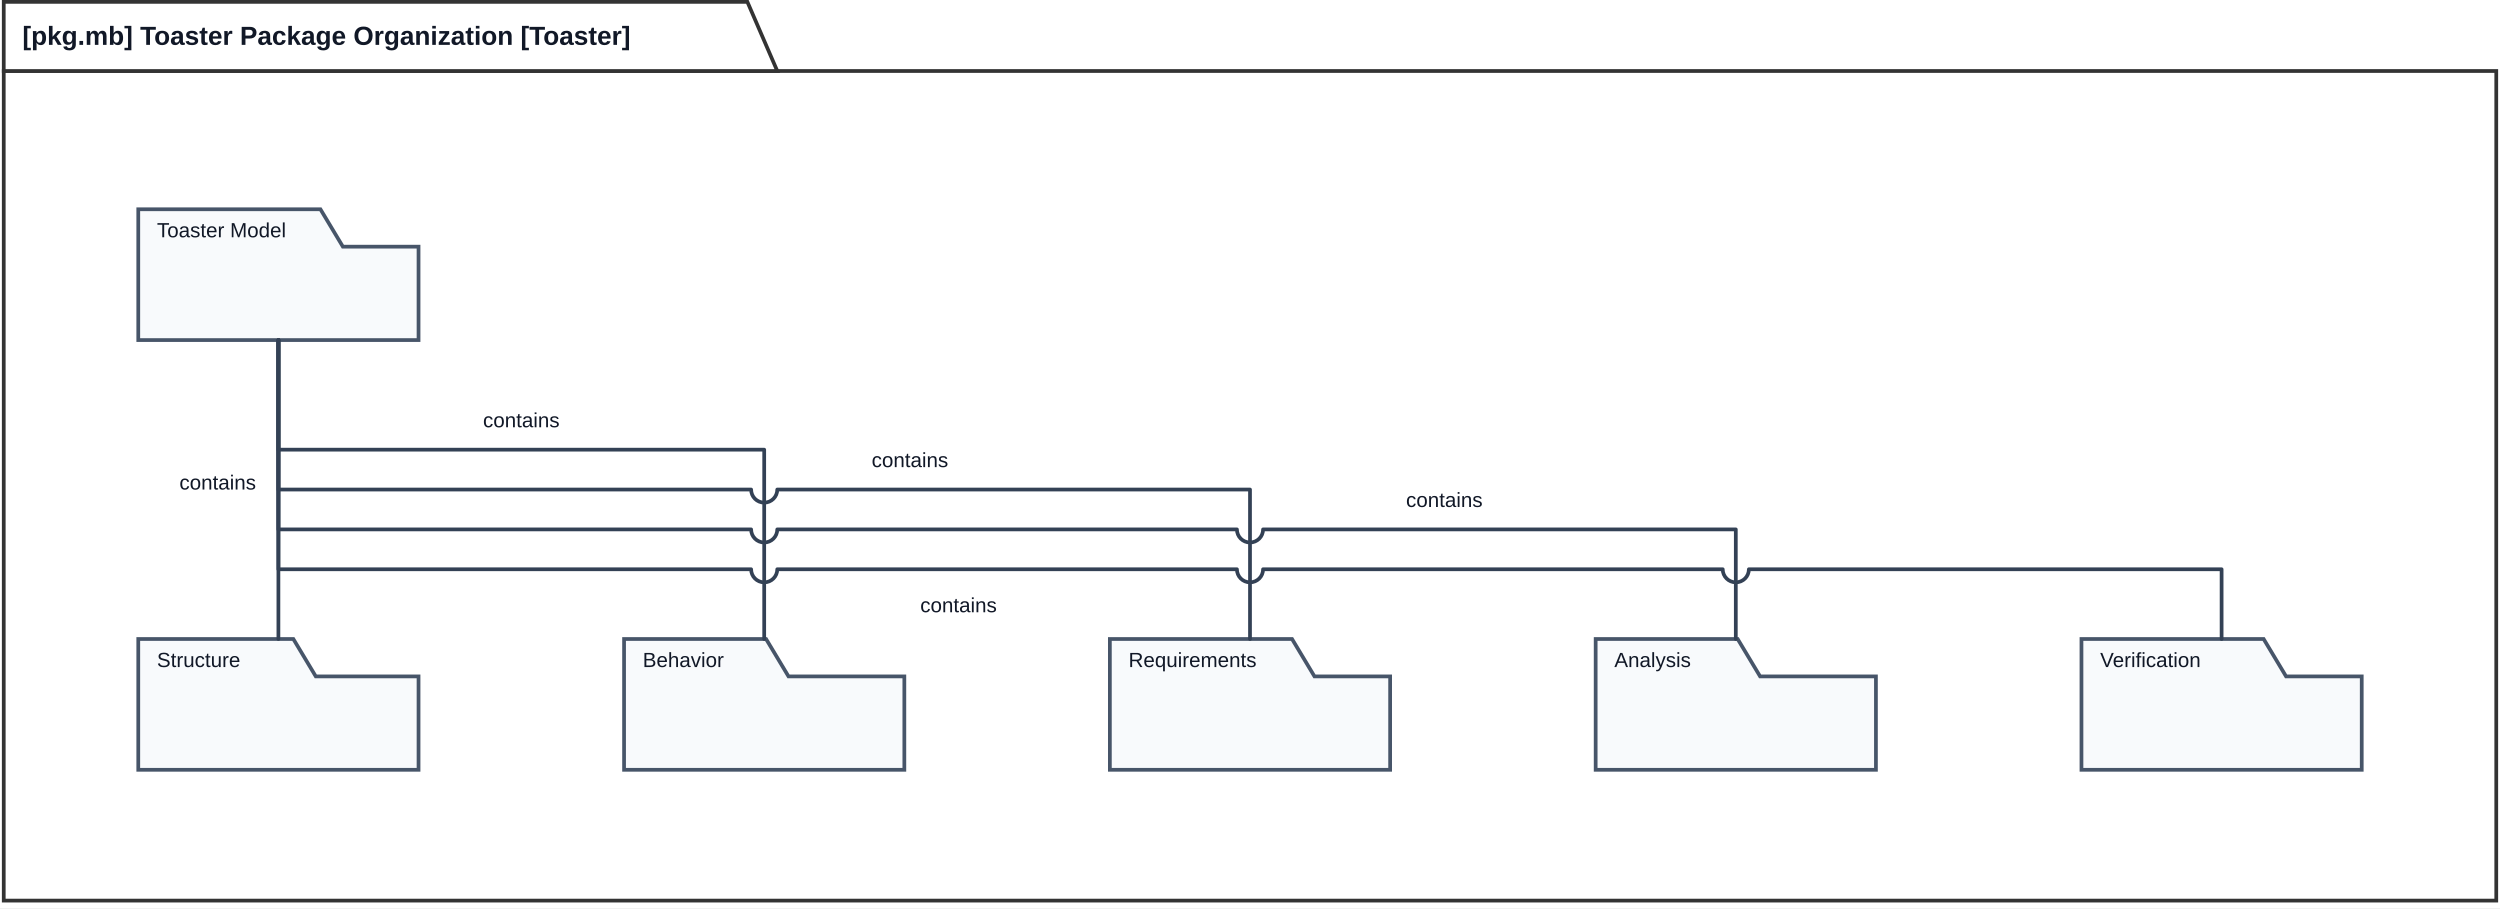
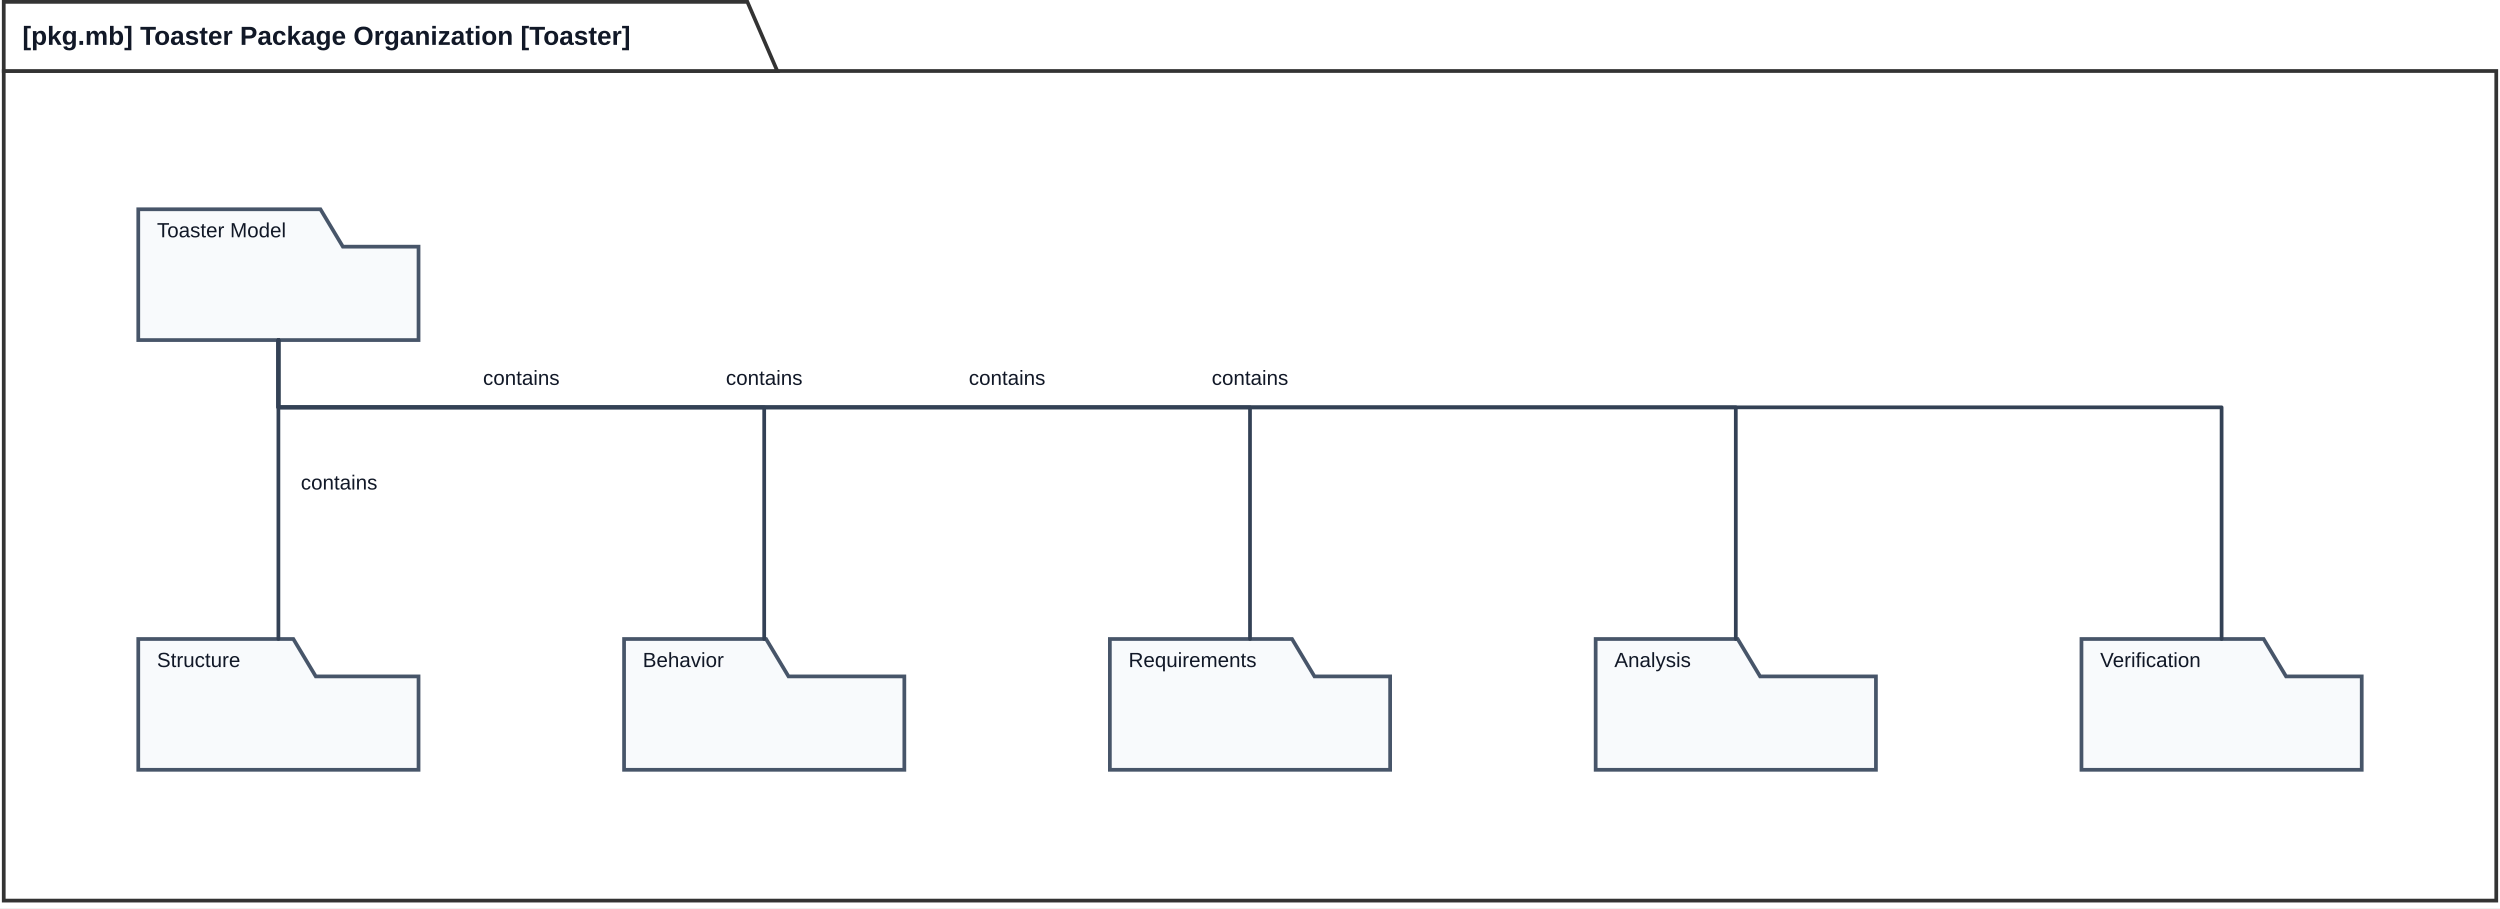
<svg xmlns="http://www.w3.org/2000/svg" width="1338" height="486" viewBox="0 0 1338 486">
  <defs>
    <style>text{font-family:Arial,Helvetica,sans-serif;fill:#111827}.label{font-size:13px}.small{font-size:11px}.header{font-size:14px;font-weight:600}</style>
    <marker id="arrow" markerWidth="8" markerHeight="6" refX="8" refY="3" orient="auto">
      <polygon points="0 0,8 3,0 6" fill="#1D4ED8" />
    </marker>
    <marker id="arrow-dark" markerWidth="8" markerHeight="6" refX="8" refY="3" orient="auto">
      <polygon points="0 0,8 3,0 6" fill="#334155" />
    </marker>
    <marker id="composition" markerWidth="12" markerHeight="12" refX="0" refY="6" orient="auto" markerUnits="strokeWidth">
      <polygon points="0 6,6 0,12 6,6 12" fill="#111827" stroke="#111827" />
    </marker>
  </defs>
  <rect x="0" y="0" width="1338" height="486" fill="#FFFFFF" />
  <rect x="2" y="38" width="1334" height="444" fill="none" stroke="#333333" stroke-width="2" />
  <path d="M 2 1 H 400 L 416 38 H 2 Z" fill="#FFFFFF" stroke="#333333" stroke-width="2" />
  <text class="header" x="12" y="24">[pkg.mb] Toaster Package Organization [Toaster]</text>
  <rect x="2" y="38" width="1334" height="446" fill="none" stroke="#333333" stroke-width="0" />
  <g transform="translate(2,40)">
    <path id="ToasterModel" d="M 72,92 V 72 H 169.5 L 181.5,92 H 222 V 142 H 72 Z" fill="#F8FAFC" stroke="#475569" stroke-width="2" />
    <text class="small" x="82" y="87">Toaster Model</text>
    <path id="ToasterStructure" d="M 72,322 V 302 H 155 L 167,322 H 222 V 372 H 72 Z" fill="#F8FAFC" stroke="#475569" stroke-width="2" />
    <text class="small" x="82" y="317">Structure</text>
    <path id="ToasterBehavior" d="M 332,322 V 302 H 408 L 420,322 H 482 V 372 H 332 Z" fill="#F8FAFC" stroke="#475569" stroke-width="2" />
    <text class="small" x="342" y="317">Behavior</text>
    <path id="ToasterRequirements" d="M 592,322 V 302 H 689.5 L 701.5,322 H 742 V 372 H 592 Z" fill="#F8FAFC" stroke="#475569" stroke-width="2" />
    <text class="small" x="602" y="317">Requirements</text>
    <path id="ToasterAnalysis" d="M 852,322 V 302 H 928 L 940,322 H 1002 V 372 H 852 Z" fill="#F8FAFC" stroke="#475569" stroke-width="2" />
    <text class="small" x="862" y="317">Analysis</text>
    <path id="ToasterVerification" d="M 1112,322 V 302 H 1209.5 L 1221.5,322 H 1262 V 372 H 1112 Z" fill="#F8FAFC" stroke="#475569" stroke-width="2" />
    <text class="small" x="1122" y="317">Verification</text>
    <path d="M 147,142 L 147,302" fill="none" stroke="#334155" stroke-width="2" stroke-linejoin="round" stroke-linecap="round" />
-     <path d="M 147,142 L 147,200.667 L 407,200.667 L 407,302" fill="none" stroke="#334155" stroke-width="2" stroke-linejoin="round" stroke-linecap="round" />
-     <path d="M 147,142 L 147,222 L 400,222 A 7 7 0 0 0 414,222 L 667,222 L 667,302" fill="none" stroke="#334155" stroke-width="2" stroke-linejoin="round" stroke-linecap="round" />
-     <path d="M 147,142 L 147,243.333 L 400,243.333 A 7 7 0 0 0 414,243.333 L 660,243.333 A 7 7 0 0 0 674,243.333 L 927,243.333 L 927,302" fill="none" stroke="#334155" stroke-width="2" stroke-linejoin="round" stroke-linecap="round" />
-     <path d="M 147,142 L 147,264.667 L 400,264.667 A 7 7 0 0 0 414,264.667 L 660,264.667 A 7 7 0 0 0 674,264.667 L 920,264.667 A 7 7 0 0 0 934,264.667 L 1187,264.667 L 1187,302" fill="none" stroke="#334155" stroke-width="2" stroke-linejoin="round" stroke-linecap="round" />
-     <text class="small" text-anchor="end" x="135" y="222">contains</text>
-     <text class="small" text-anchor="middle" x="277" y="188.667">contains</text>
-     <text class="small" text-anchor="middle" x="485" y="210">contains</text>
-     <text class="small" text-anchor="middle" x="771" y="231.333">contains</text>
-     <text class="small" text-anchor="middle" x="511" y="287.667">contains</text>
+     <path d="M 147,142 L 147,178 L 407,178 L 407,302" fill="none" stroke="#334155" stroke-width="2" stroke-linejoin="round" stroke-linecap="round" />
+     <path d="M 147,142 L 147,178 L 667,178 L 667,302" fill="none" stroke="#334155" stroke-width="2" stroke-linejoin="round" stroke-linecap="round" />
+     <path d="M 147,142 L 147,178 L 927,178 L 927,302" fill="none" stroke="#334155" stroke-width="2" stroke-linejoin="round" stroke-linecap="round" />
+     <path d="M 147,142 L 147,178 L 1187,178 L 1187,302" fill="none" stroke="#334155" stroke-width="2" stroke-linejoin="round" stroke-linecap="round" />
+     <text class="small" x="159" y="222">contains</text>
+     <text class="small" text-anchor="middle" x="277" y="166">contains</text>
+     <text class="small" text-anchor="middle" x="407" y="166">contains</text>
+     <text class="small" text-anchor="middle" x="537" y="166">contains</text>
+     <text class="small" text-anchor="middle" x="667" y="166">contains</text>
  </g>
</svg>
